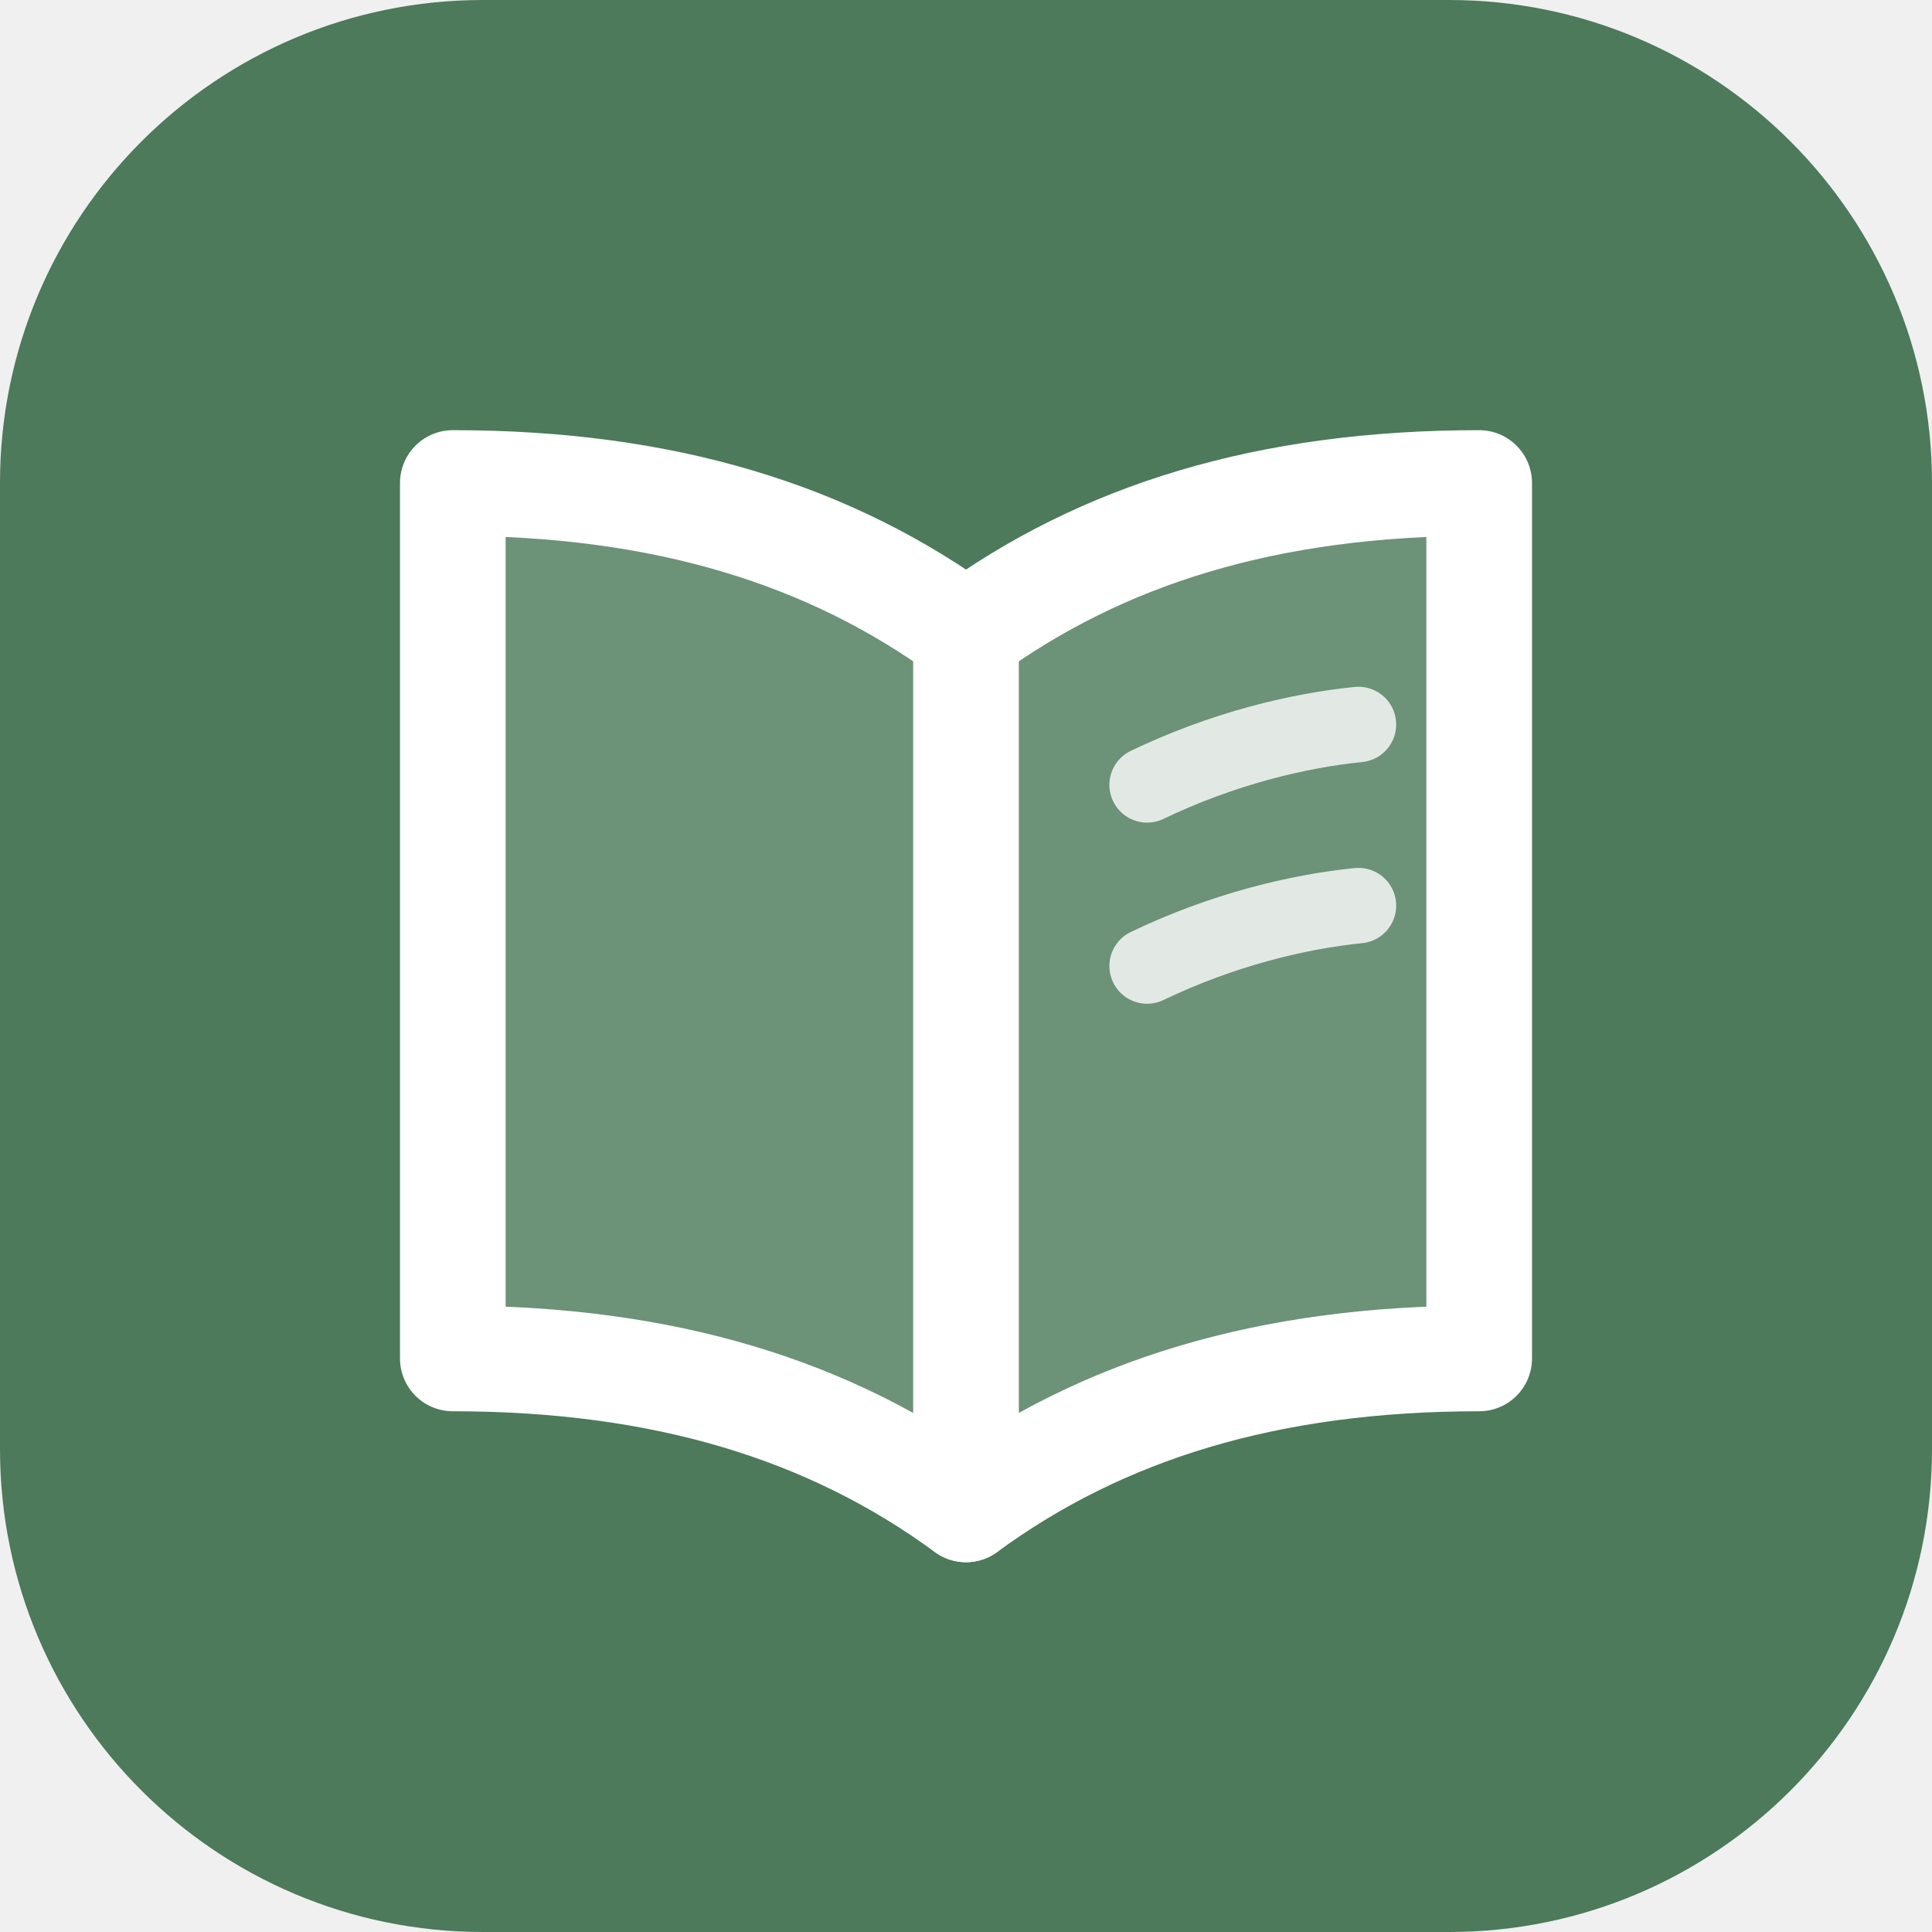
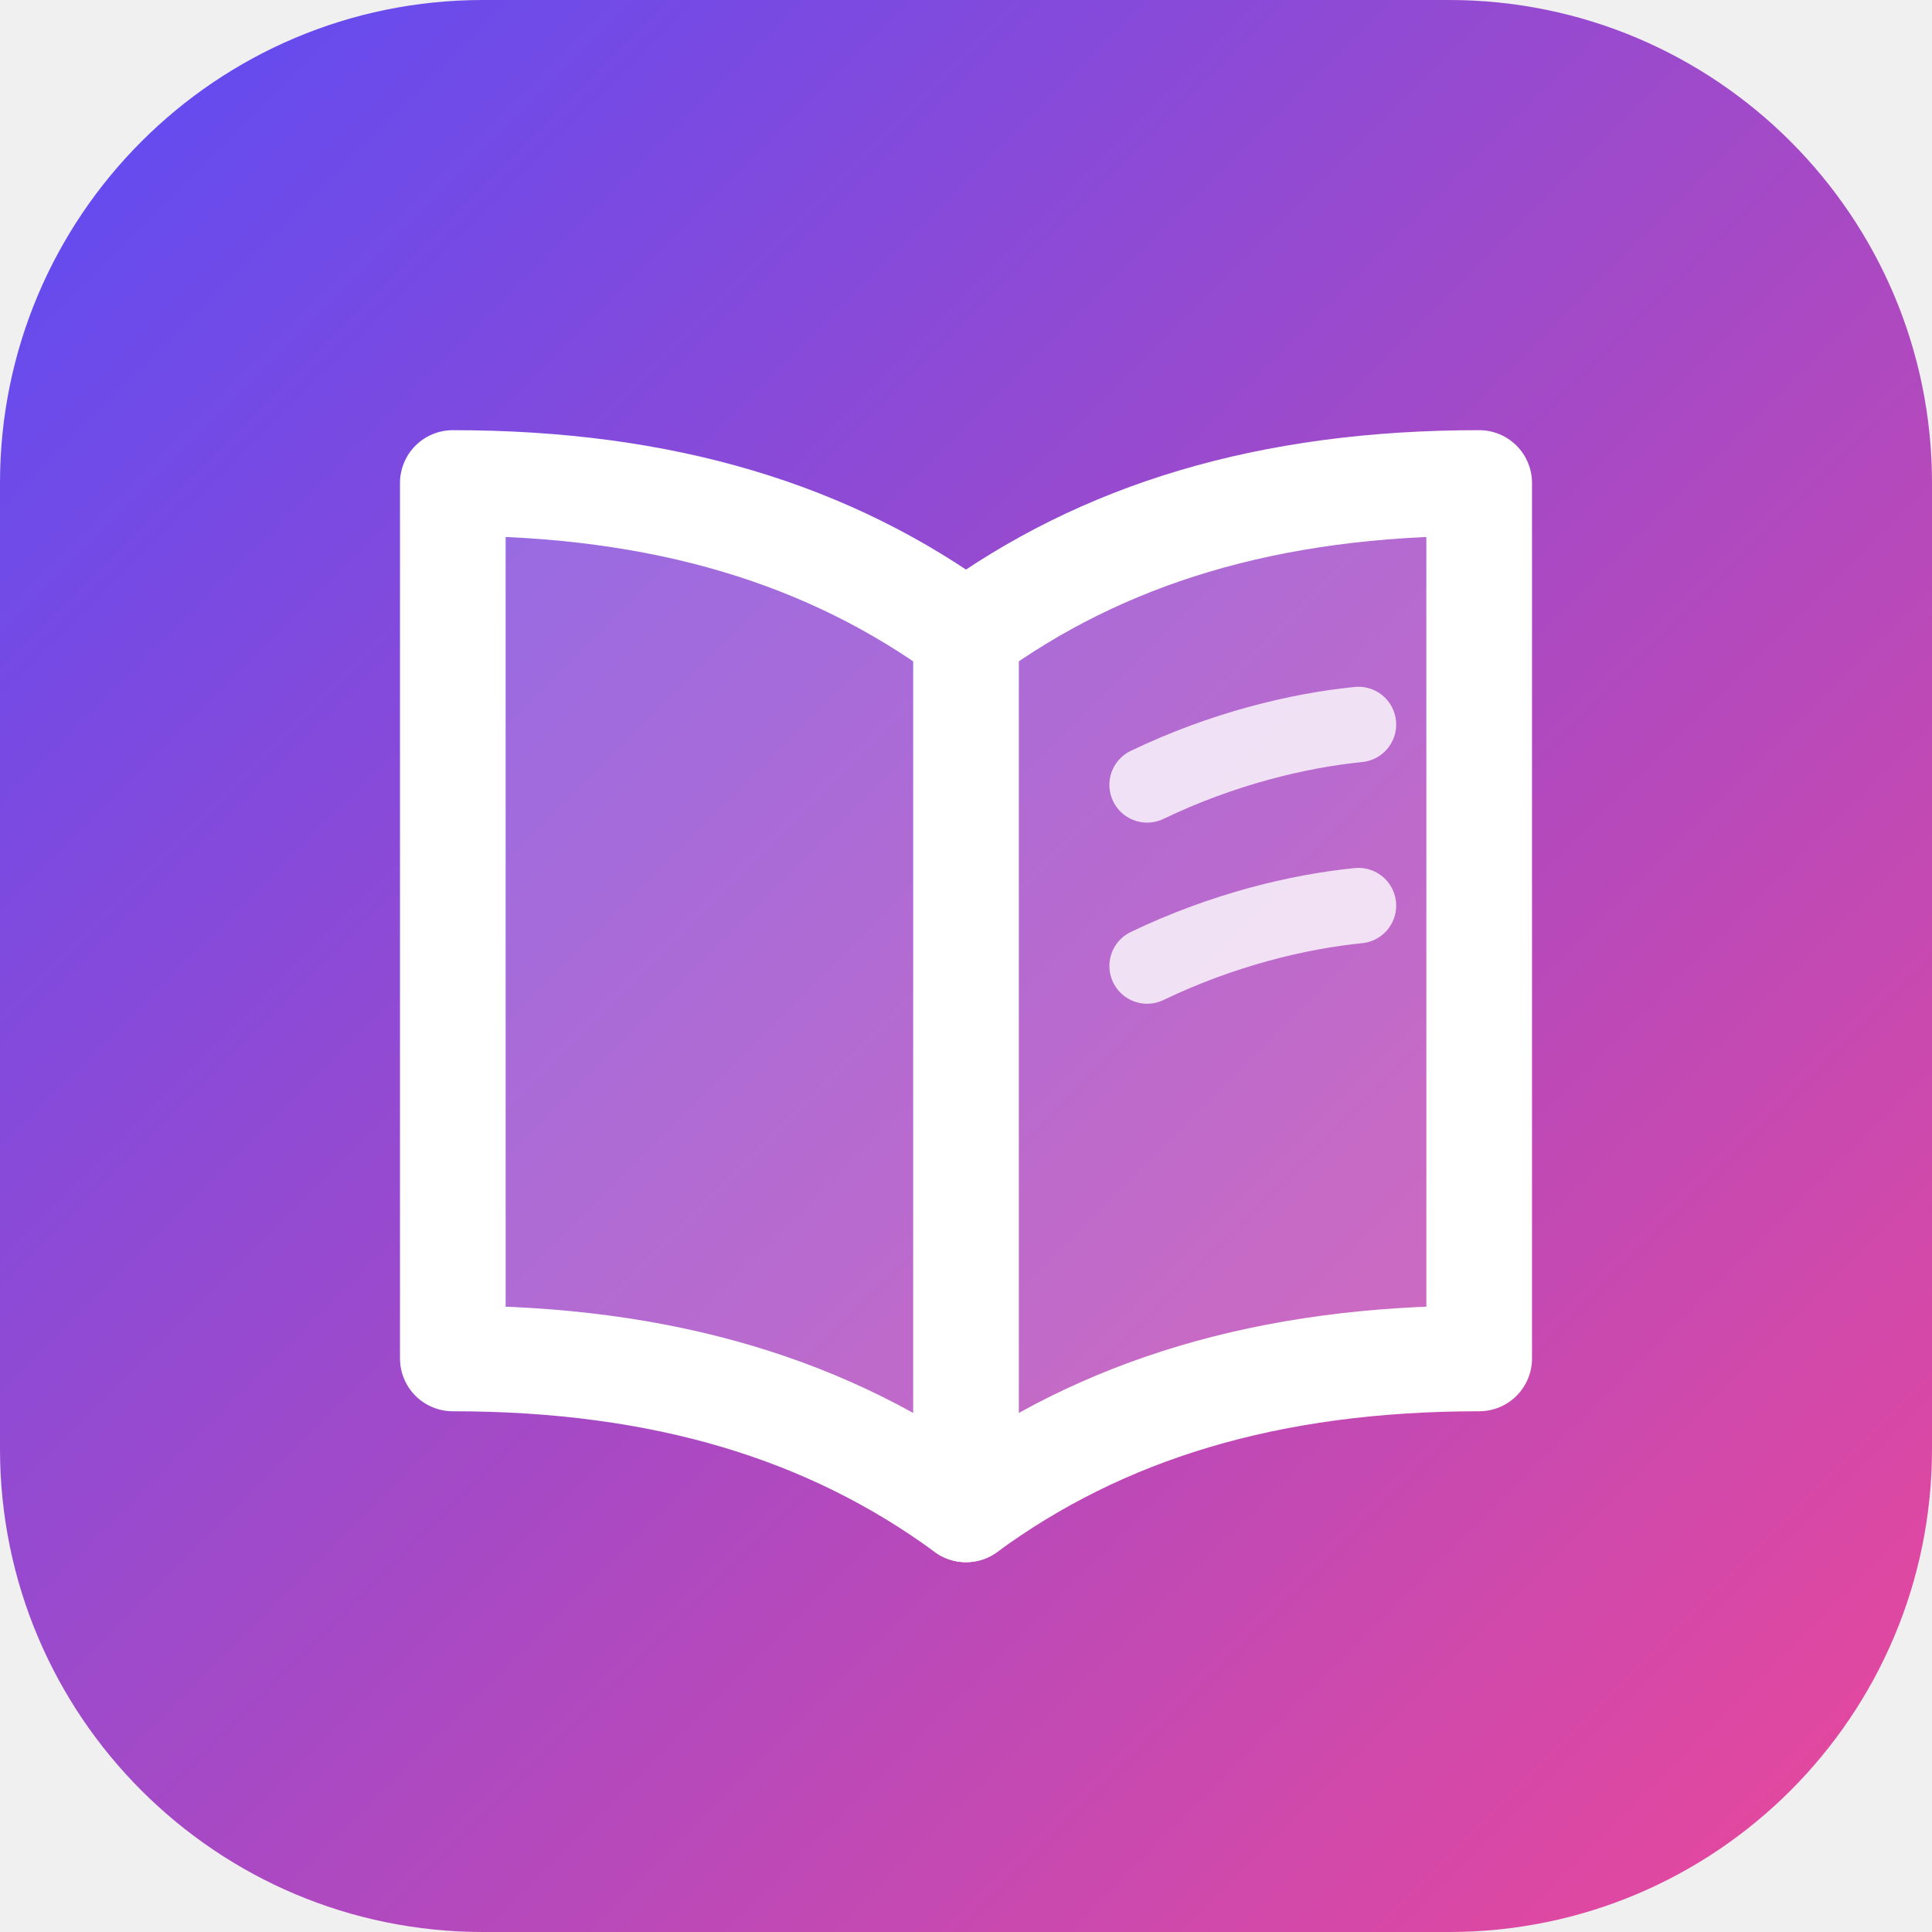
<svg xmlns="http://www.w3.org/2000/svg" viewBox="0 0 64 64">
-   <rect width="64" height="64" rx="16" fill="#4c7a5a" />
+   <defs>
+     <linearGradient id="brand" x1="0" y1="0" x2="1" y2="1">
+       <stop offset="0" stop-color="#5b4bf5" />
+       <stop offset="1" stop-color="#ec4899" />
+     </linearGradient>
+   </defs>
+   <rect width="64" height="64" rx="16" fill="url(#brand)" />
  <path d="M32 21c-4.5-3.3-10-5-17-5v29c7 0 12.5 1.7 17 5 4.5-3.3 10-5 17-5V16c-7 0-12.5 1.7-17 5z" fill="#fff" fill-opacity=".18" stroke="#fff" stroke-width="3.5" stroke-linejoin="round" />
  <path d="M32 21v29" stroke="#fff" stroke-width="3.5" stroke-linecap="round" />
  <path d="M38 26c2.5-1.2 5-1.8 7-2M38 32c2.5-1.2 5-1.8 7-2" stroke="#fff" stroke-width="2.5" stroke-linecap="round" opacity=".8" />
</svg>
